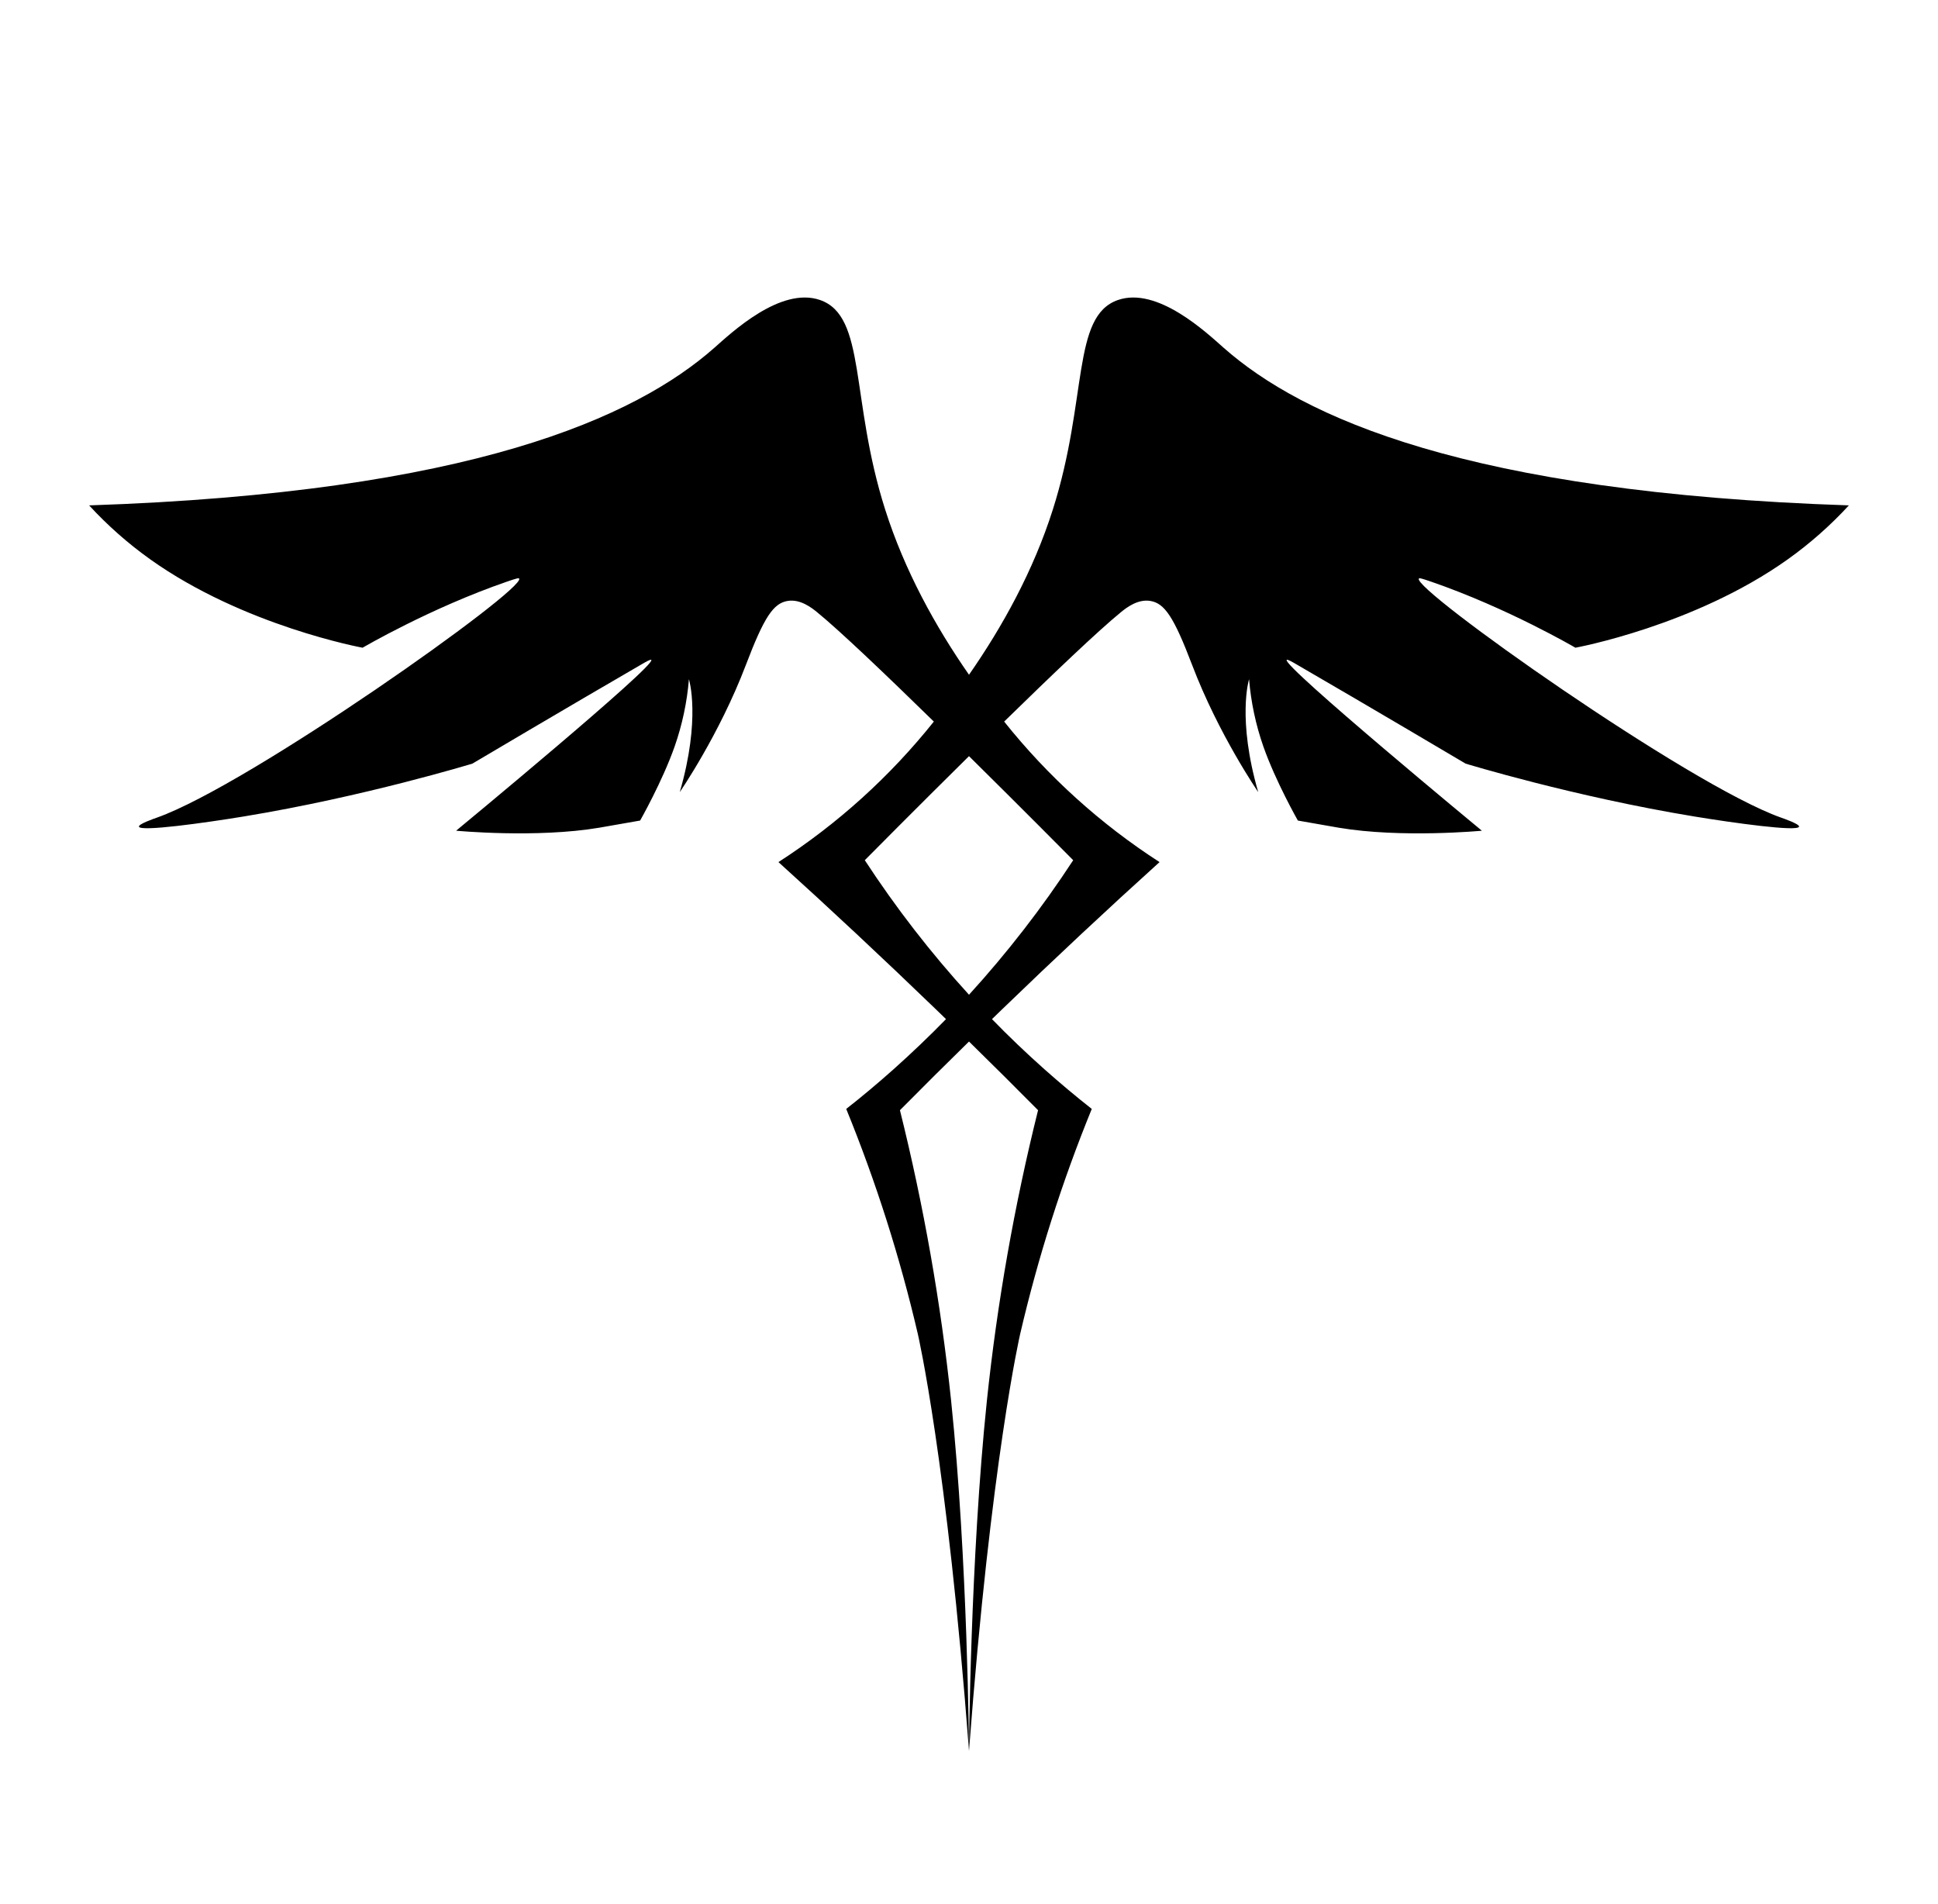
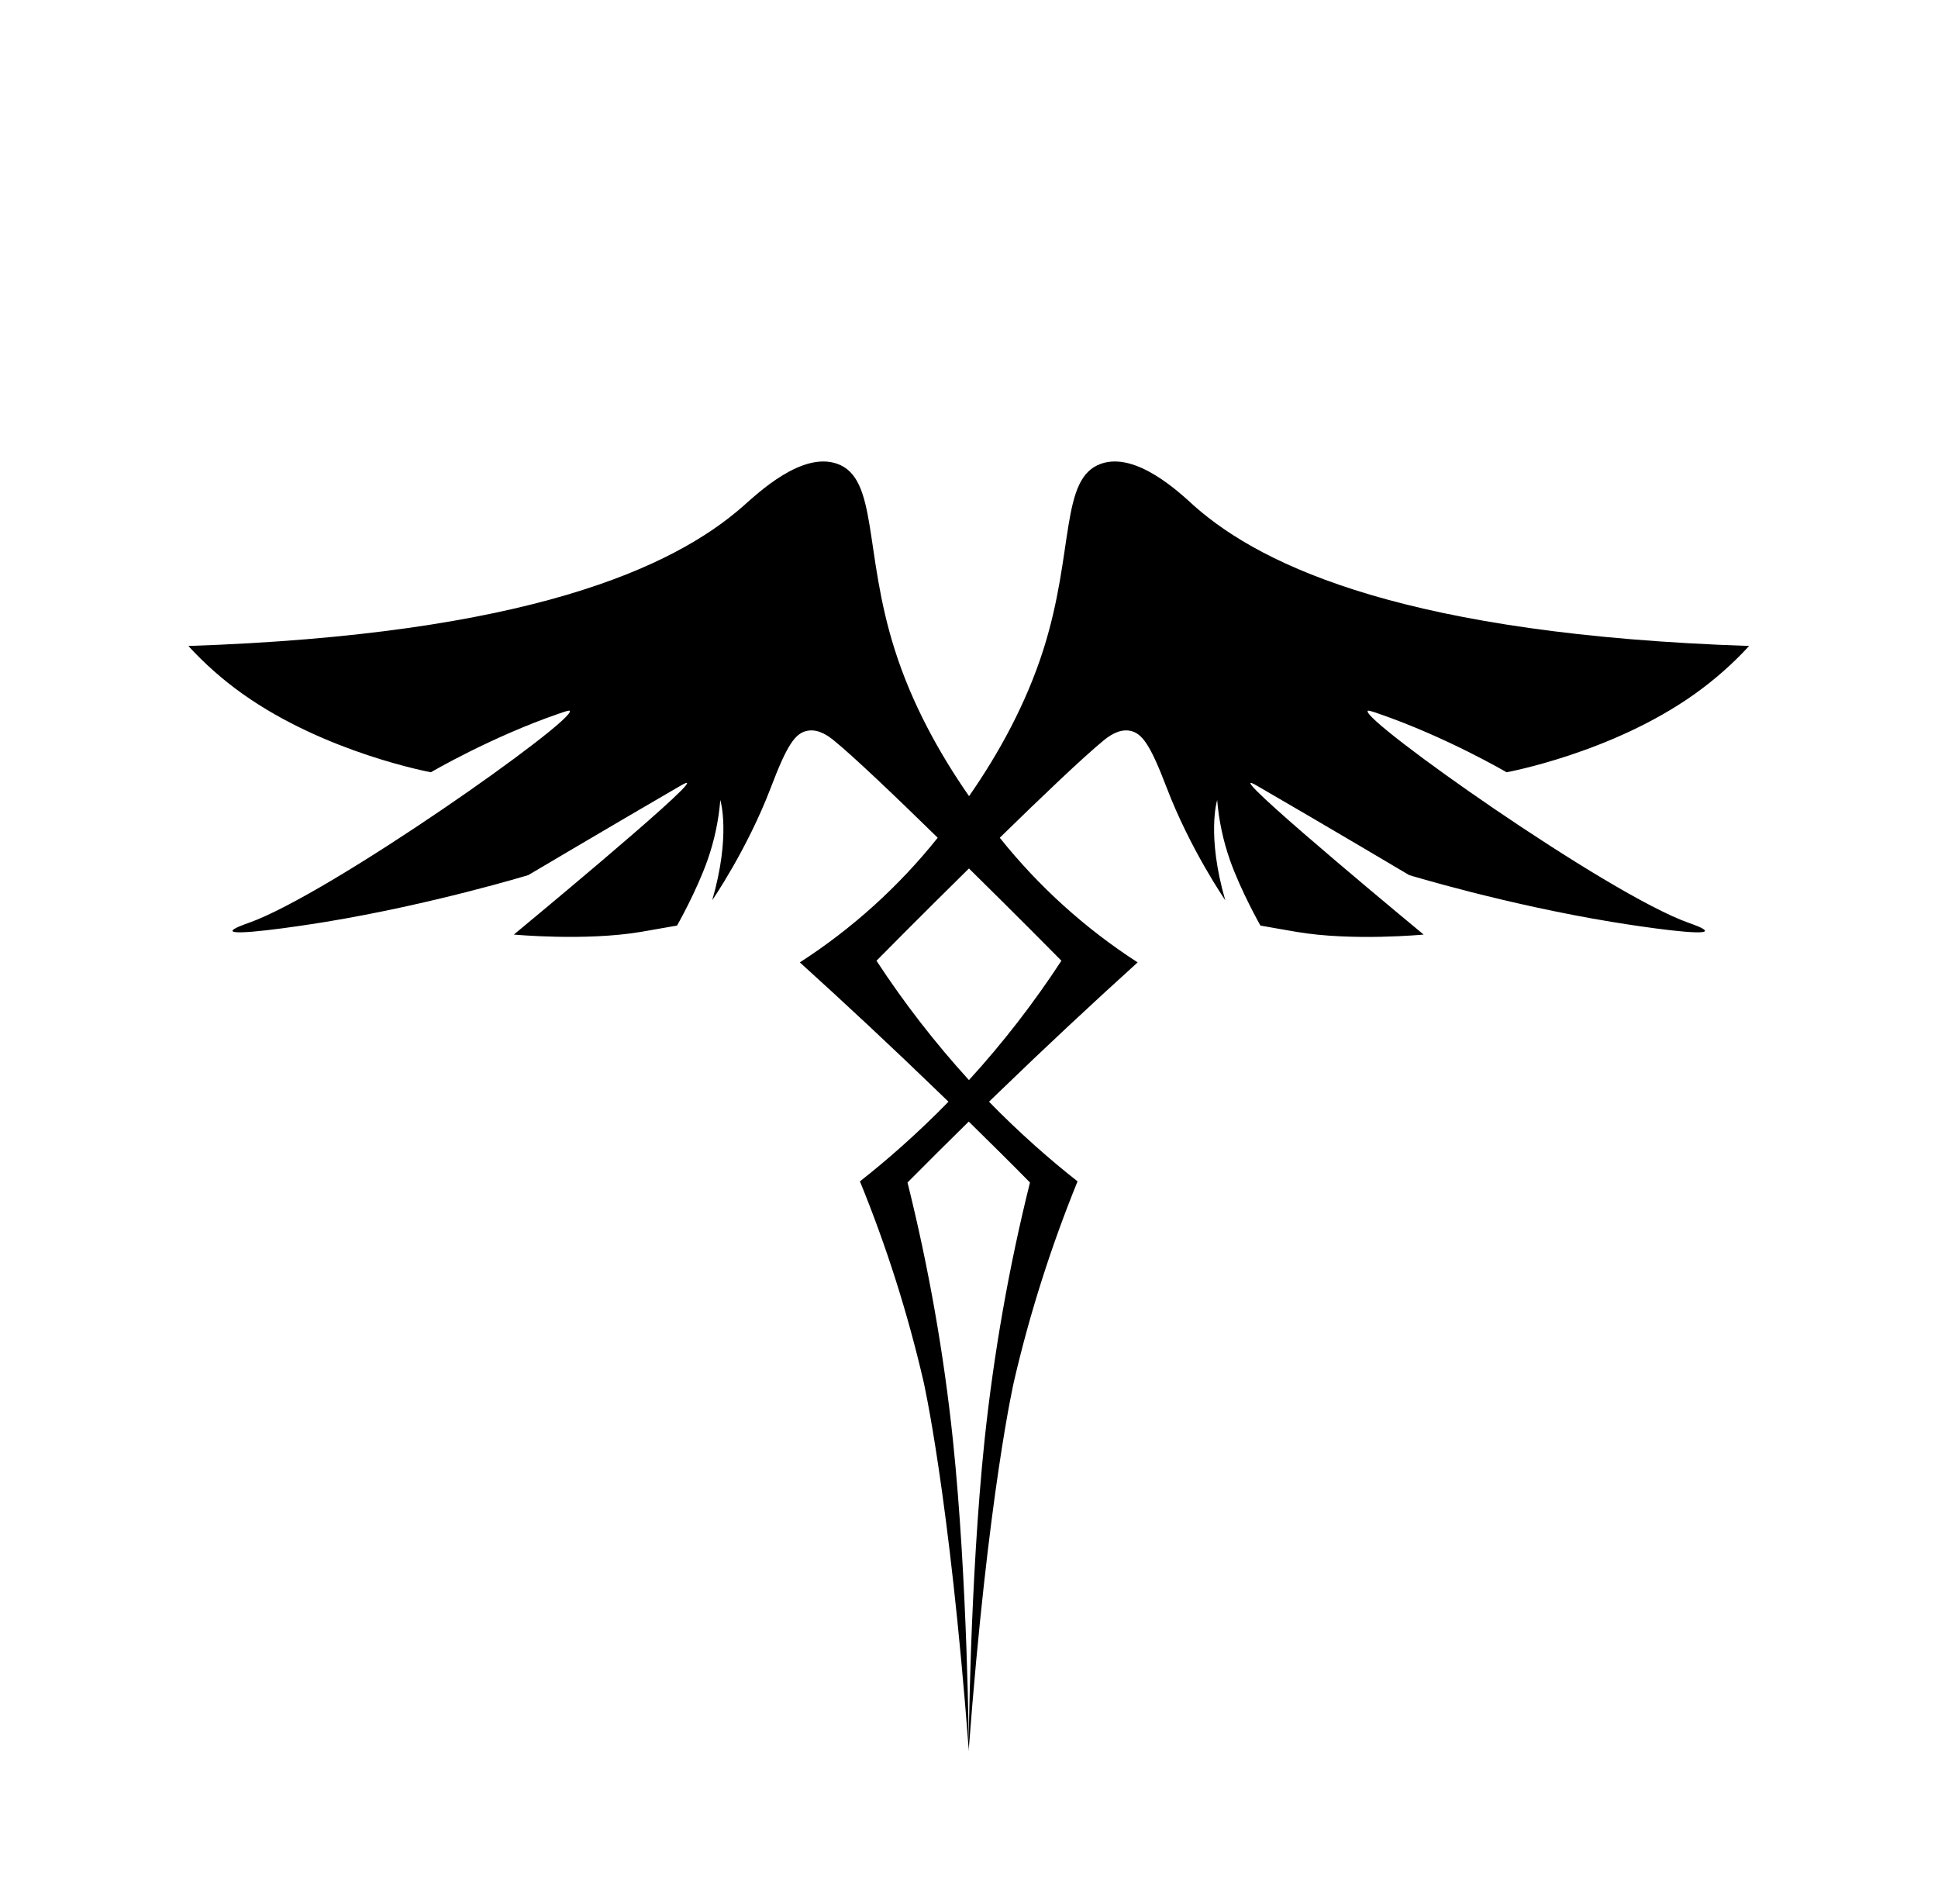
- <svg xmlns="http://www.w3.org/2000/svg" id="完成形" width="1873.7" height="1840.406" viewBox="0 0 1873.7 1840.406">
-   <defs>
-     <style>.cls-1{fill:url(#名称未設定グラデーション);}</style>
-     <linearGradient id="名称未設定グラデーション" x1="453.997" y1="279.843" x2="454.021" y2="279.843" gradientTransform="matrix(1, 0, 0, -1, -23.15, 1802.857)" gradientUnits="userSpaceOnUse">
-       <stop offset="0" stop-color="#bf272d" />
-       <stop offset="0.531" stop-color="#77272d" />
-       <stop offset="1" stop-color="#c1272d" />
-     </linearGradient>
-   </defs>
-   <path class="cls-1" d="M430.871,1523.172s-.017-.3-.021-.315A2.075,2.075,0,0,0,430.871,1523.172Z" />
-   <path d="M1080.84,290.047c-44.926,15.6-28.866,95.395-62.9,202.472-18.8,59.144-48.6,113.152-81.086,159.811-32.485-46.659-62.286-100.667-81.086-159.811-34.04-107.077-17.979-186.872-62.905-202.472-38.181-13.256-85.687,31.607-102.218,46.195C614.622,403.33,455.7,476.235,86.174,488.592a380.455,380.455,0,0,0,58.971,52.092c90.505,64.522,205.424,85.5,205.424,85.506s65.29-38.3,139.567-63.88c9.736-3.355,11.352-3.639,11.795-2.948,6.522,10.156-260.465,199.2-349.9,230.974-3.563,1.266-18.226,6.327-17.693,8.846,1.083,5.1,63.725-3.665,101.237-9.829,116.637-19.166,221.146-51.111,221.146-51.108s92.079-54.566,164.139-96.323c2.967-1.719,8.165-4.8,8.847-3.93,4.4,5.591-188.688,165.1-188.715,165.115.013-.011,77.662,7.381,138.585-2.948,6.246-1.06,39.314-6.883,39.314-6.881s21.452-37.687,33.418-71.749a262.623,262.623,0,0,0,13.765-64.871c.039.127.067.217.1.337,0,0,11.6,37.909-8.954,108.762,0,0,38.24-55.461,63.887-122.858,17.733-46.6,26.647-59.6,40.3-61.921,12.232-2.081,23.253,6.539,28.5,10.811C811.827,609.64,857,652.755,902.855,697.6A626.906,626.906,0,0,1,752.618,833.443Q827.857,901.512,904.7,975.637q4.976,4.811,9.919,9.61-23.847,24.471-50.722,48.5-22.956,20.447-45.749,38.329a1439.231,1439.231,0,0,1,69.243,217.612s28.219,121.908,49.458,403.082c0-.058-1.2-184.589-17.31-338.786a2049.461,2049.461,0,0,0-49.458-280.674q32.742-33.053,66.768-66.391,34.014,33.329,66.768,66.391a2049.461,2049.461,0,0,0-49.458,280.674c-16.107,154.206-17.31,338.733-17.31,338.792,21.24-281.18,49.458-403.082,49.458-403.082a1439.223,1439.223,0,0,1,69.241-217.615q-22.743-17.918-45.749-38.329-26.913-23.966-50.722-48.5,4.946-4.8,9.919-9.61,76.755-74.154,152.083-142.193A626.878,626.878,0,0,1,970.843,697.6c45.859-44.845,91.032-87.96,112.945-105.811,5.247-4.276,16.272-12.892,28.5-10.811,13.651,2.321,22.565,15.324,40.3,61.921,25.647,67.392,63.88,122.851,63.887,122.858C1195.926,694.9,1207.523,657,1207.523,657c.036-.12.064-.21.1-.337a262.623,262.623,0,0,0,13.765,64.871c11.966,34.058,33.417,71.746,33.418,71.749s33.068,5.821,39.315,6.881c60.922,10.329,138.571,2.94,138.585,2.948-.027-.014-193.111-159.524-188.711-165.122.68-.866,5.88,2.212,8.845,3.93,72.057,41.757,164.142,96.32,164.139,96.323s104.507,31.94,221.147,51.108c37.511,6.165,100.154,14.93,101.236,9.829.535-2.519-14.13-7.58-17.692-8.846-89.431-31.777-356.419-220.824-349.9-230.974.444-.691,2.06-.4,11.8,2.948,74.278,25.591,139.568,63.88,139.568,63.88s114.916-20.982,205.419-85.51a380.377,380.377,0,0,0,58.973-52.092C1418,476.228,1259.078,403.319,1183.06,336.231,1166.527,321.654,1119.021,276.791,1080.84,290.047ZM1037.594,831.61A1024.674,1024.674,0,0,1,936.849,961.686,1024.674,1024.674,0,0,1,836.1,831.61c3.762-3.8,48.962-49.447,100.745-100.591C988.632,782.165,1033.832,827.808,1037.594,831.61Z" />
+ <svg xmlns="http://www.w3.org/2000/svg" version="1.1" id="完成形" x="0px" y="0px" viewBox="0 0 1873.7 1840.4" style="enable-background:new 0 0 1873.7 1840.4;" xml:space="preserve">
+   <style type="text/css">
+ 	.st0{fill:url(#SVGID_1_);}
+ </style>
+   <linearGradient id="SVGID_1_" gradientUnits="userSpaceOnUse" x1="453.997" y1="1640.158" x2="454.021" y2="1640.158" gradientTransform="matrix(1 0 0 1 -23.15 -117.1429)">
+     <stop offset="0" style="stop-color:#BF272D" />
+     <stop offset="0.531" style="stop-color:#77272D" />
+     <stop offset="1" style="stop-color:#C1272D" />
+   </linearGradient>
+   <path class="st0" d="M430.9,1523.2c0,0,0-0.3,0-0.3C430.8,1523,430.9,1523.1,430.9,1523.2z" />
+   <path d="M1064.6,448.3c-39.9,13.8-25.6,84.6-55.8,179.6c-16.7,52.5-43.1,100.4-71.9,141.8c-28.8-41.4-55.3-89.3-71.9-141.8  c-30.2-95-16-165.8-55.8-179.6c-33.9-11.8-76,28-90.7,41C651,548.8,510,613.5,182.1,624.5c15.8,17.2,33.3,32.7,52.3,46.2  c80.3,57.2,182.2,75.9,182.2,75.9c0,0,57.9-34,123.8-56.7c8.6-3,10.1-3.2,10.5-2.6c5.8,9-231.1,176.7-310.4,204.9  c-3.2,1.1-16.2,5.6-15.7,7.8c1,4.5,56.5-3.3,89.8-8.7c103.5-17,196.2-45.3,196.2-45.3c0,0,81.7-48.4,145.6-85.5  c2.6-1.5,7.2-4.3,7.8-3.5c3.9,5-167.4,146.5-167.4,146.5c0,0,68.9,6.5,122.9-2.6c5.5-0.9,34.9-6.1,34.9-6.1s19-33.4,29.6-63.7  c6.5-18.6,10.6-37.9,12.2-57.6c0,0.1,0.1,0.2,0.1,0.3c0,0,10.3,33.6-7.9,96.5c0,0,33.9-49.2,56.7-109c15.7-41.3,23.6-52.9,35.8-54.9  c10.9-1.8,20.6,5.8,25.3,9.6c19.4,15.8,59.5,54.1,100.2,93.9c-37.6,47.1-82.6,87.8-133.3,120.5c44.5,40.3,89.5,82.3,134.9,126.2  c2.9,2.8,5.9,5.7,8.8,8.5c-14.1,14.5-29.1,28.8-45,43c-13.6,12.1-27.1,23.4-40.6,34c25.6,62.6,46.1,127.2,61.4,193.1  c0,0,25,108.2,43.9,357.6c0-0.1-1.1-163.8-15.4-300.6c-8.8-83.9-23.5-167.1-43.9-249c19.4-19.5,39.1-39.2,59.2-58.9  c20.1,19.7,39.9,39.3,59.2,58.9c-20.4,81.9-35,165.1-43.9,249c-14.3,136.8-15.4,300.5-15.4,300.6c18.8-249.5,43.9-357.6,43.9-357.6  c15.3-65.9,35.9-130.4,61.4-193.1c-13.5-10.6-27-21.9-40.6-34c-15.9-14.2-30.9-28.5-45-43c2.9-2.8,5.9-5.7,8.8-8.5  c45.4-43.9,90.4-85.9,134.9-126.2c-50.7-32.7-95.7-73.4-133.3-120.5c40.7-39.8,80.8-78,100.2-93.9c4.7-3.8,14.4-11.4,25.3-9.6  c12.1,2.1,20,13.6,35.8,54.9c22.8,59.8,56.7,109,56.7,109c-18.2-62.9-7.9-96.5-7.9-96.5c0-0.1,0.1-0.2,0.1-0.3  c1.6,19.6,5.7,39,12.2,57.6c10.6,30.2,29.6,63.7,29.6,63.7c0,0,29.3,5.2,34.9,6.1c54,9.2,122.9,2.6,122.9,2.6  c0,0-171.3-141.5-167.4-146.5c0.6-0.8,5.2,2,7.8,3.5c63.9,37,145.6,85.5,145.6,85.5c0,0,92.7,28.3,196.2,45.3  c33.3,5.5,88.9,13.2,89.8,8.7c0.5-2.2-12.5-6.7-15.7-7.8c-79.3-28.2-316.2-195.9-310.4-204.9c0.4-0.6,1.8-0.4,10.5,2.6  c65.9,22.7,123.8,56.7,123.8,56.7s102-18.6,182.2-75.9c19-13.6,36.5-29,52.3-46.2c-327.8-11-468.8-75.6-536.3-135.2  C1140.6,476.3,1098.5,436.5,1064.6,448.3z M1026.2,928.8c-26.7,40.8-56.5,79.4-89.4,115.4c-32.8-36-62.7-74.6-89.4-115.4  c3.3-3.4,43.4-43.9,89.4-89.2C982.8,884.9,1022.9,925.4,1026.2,928.8z" />
</svg>
